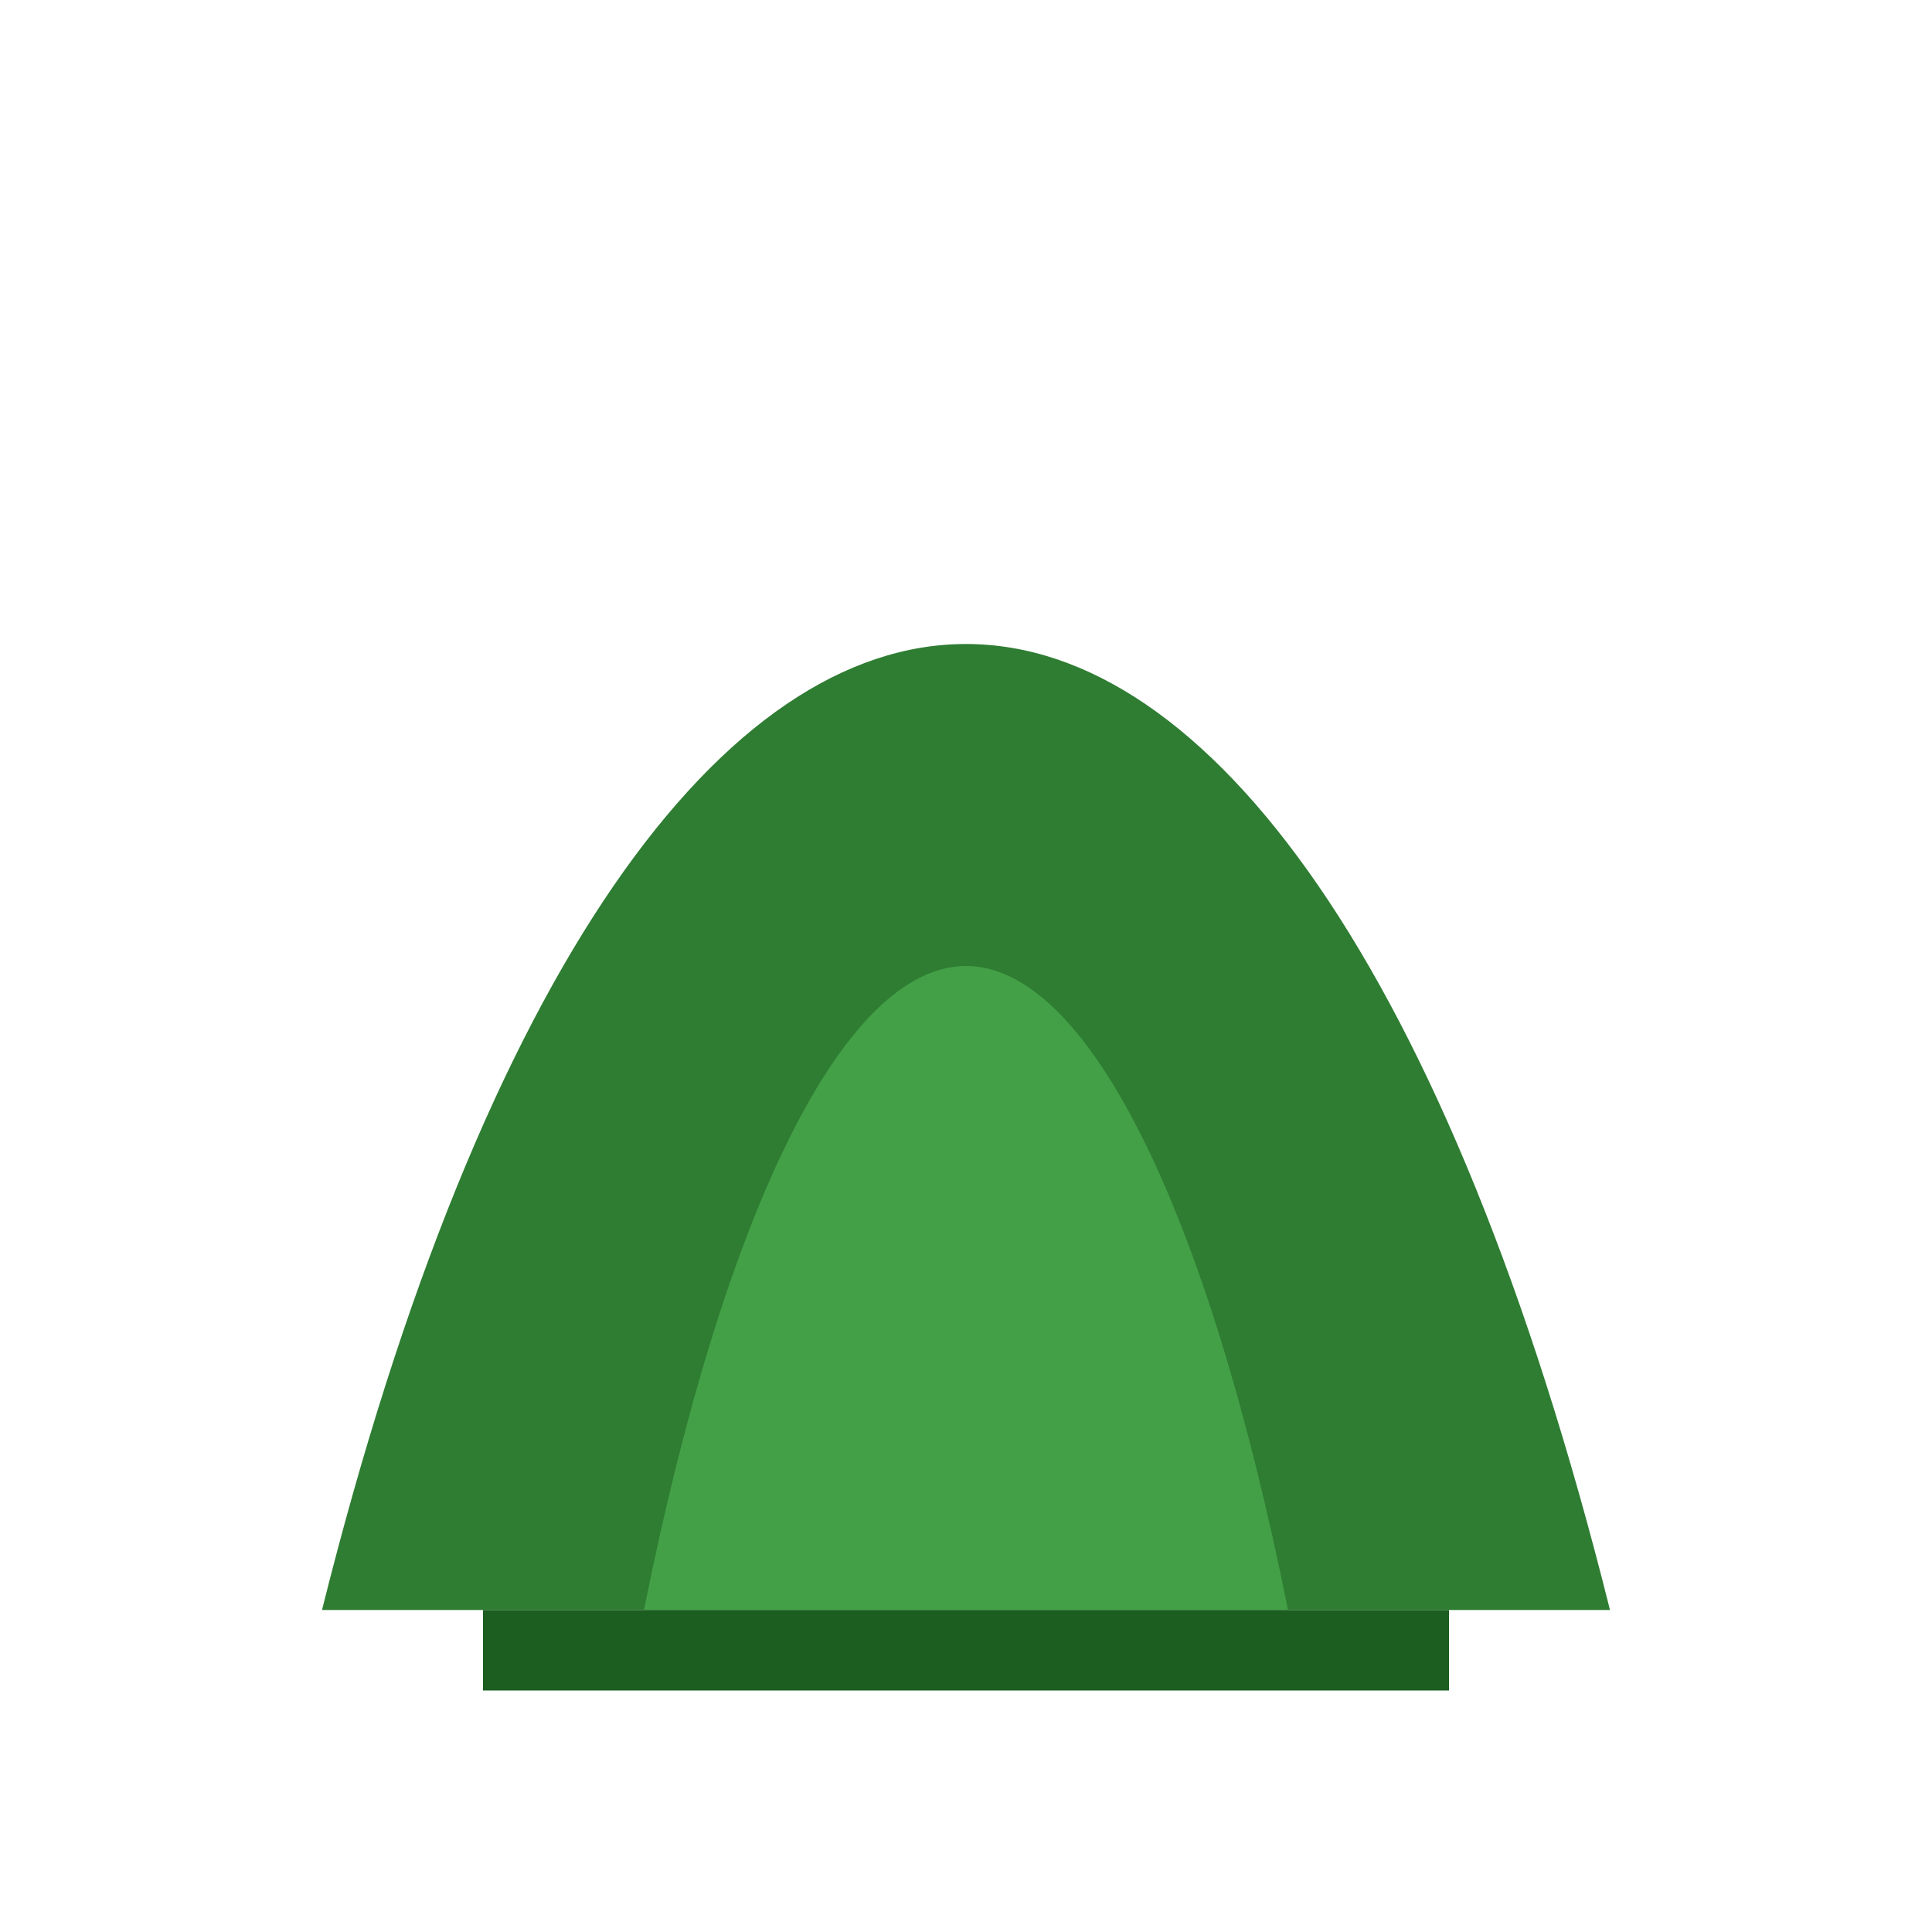
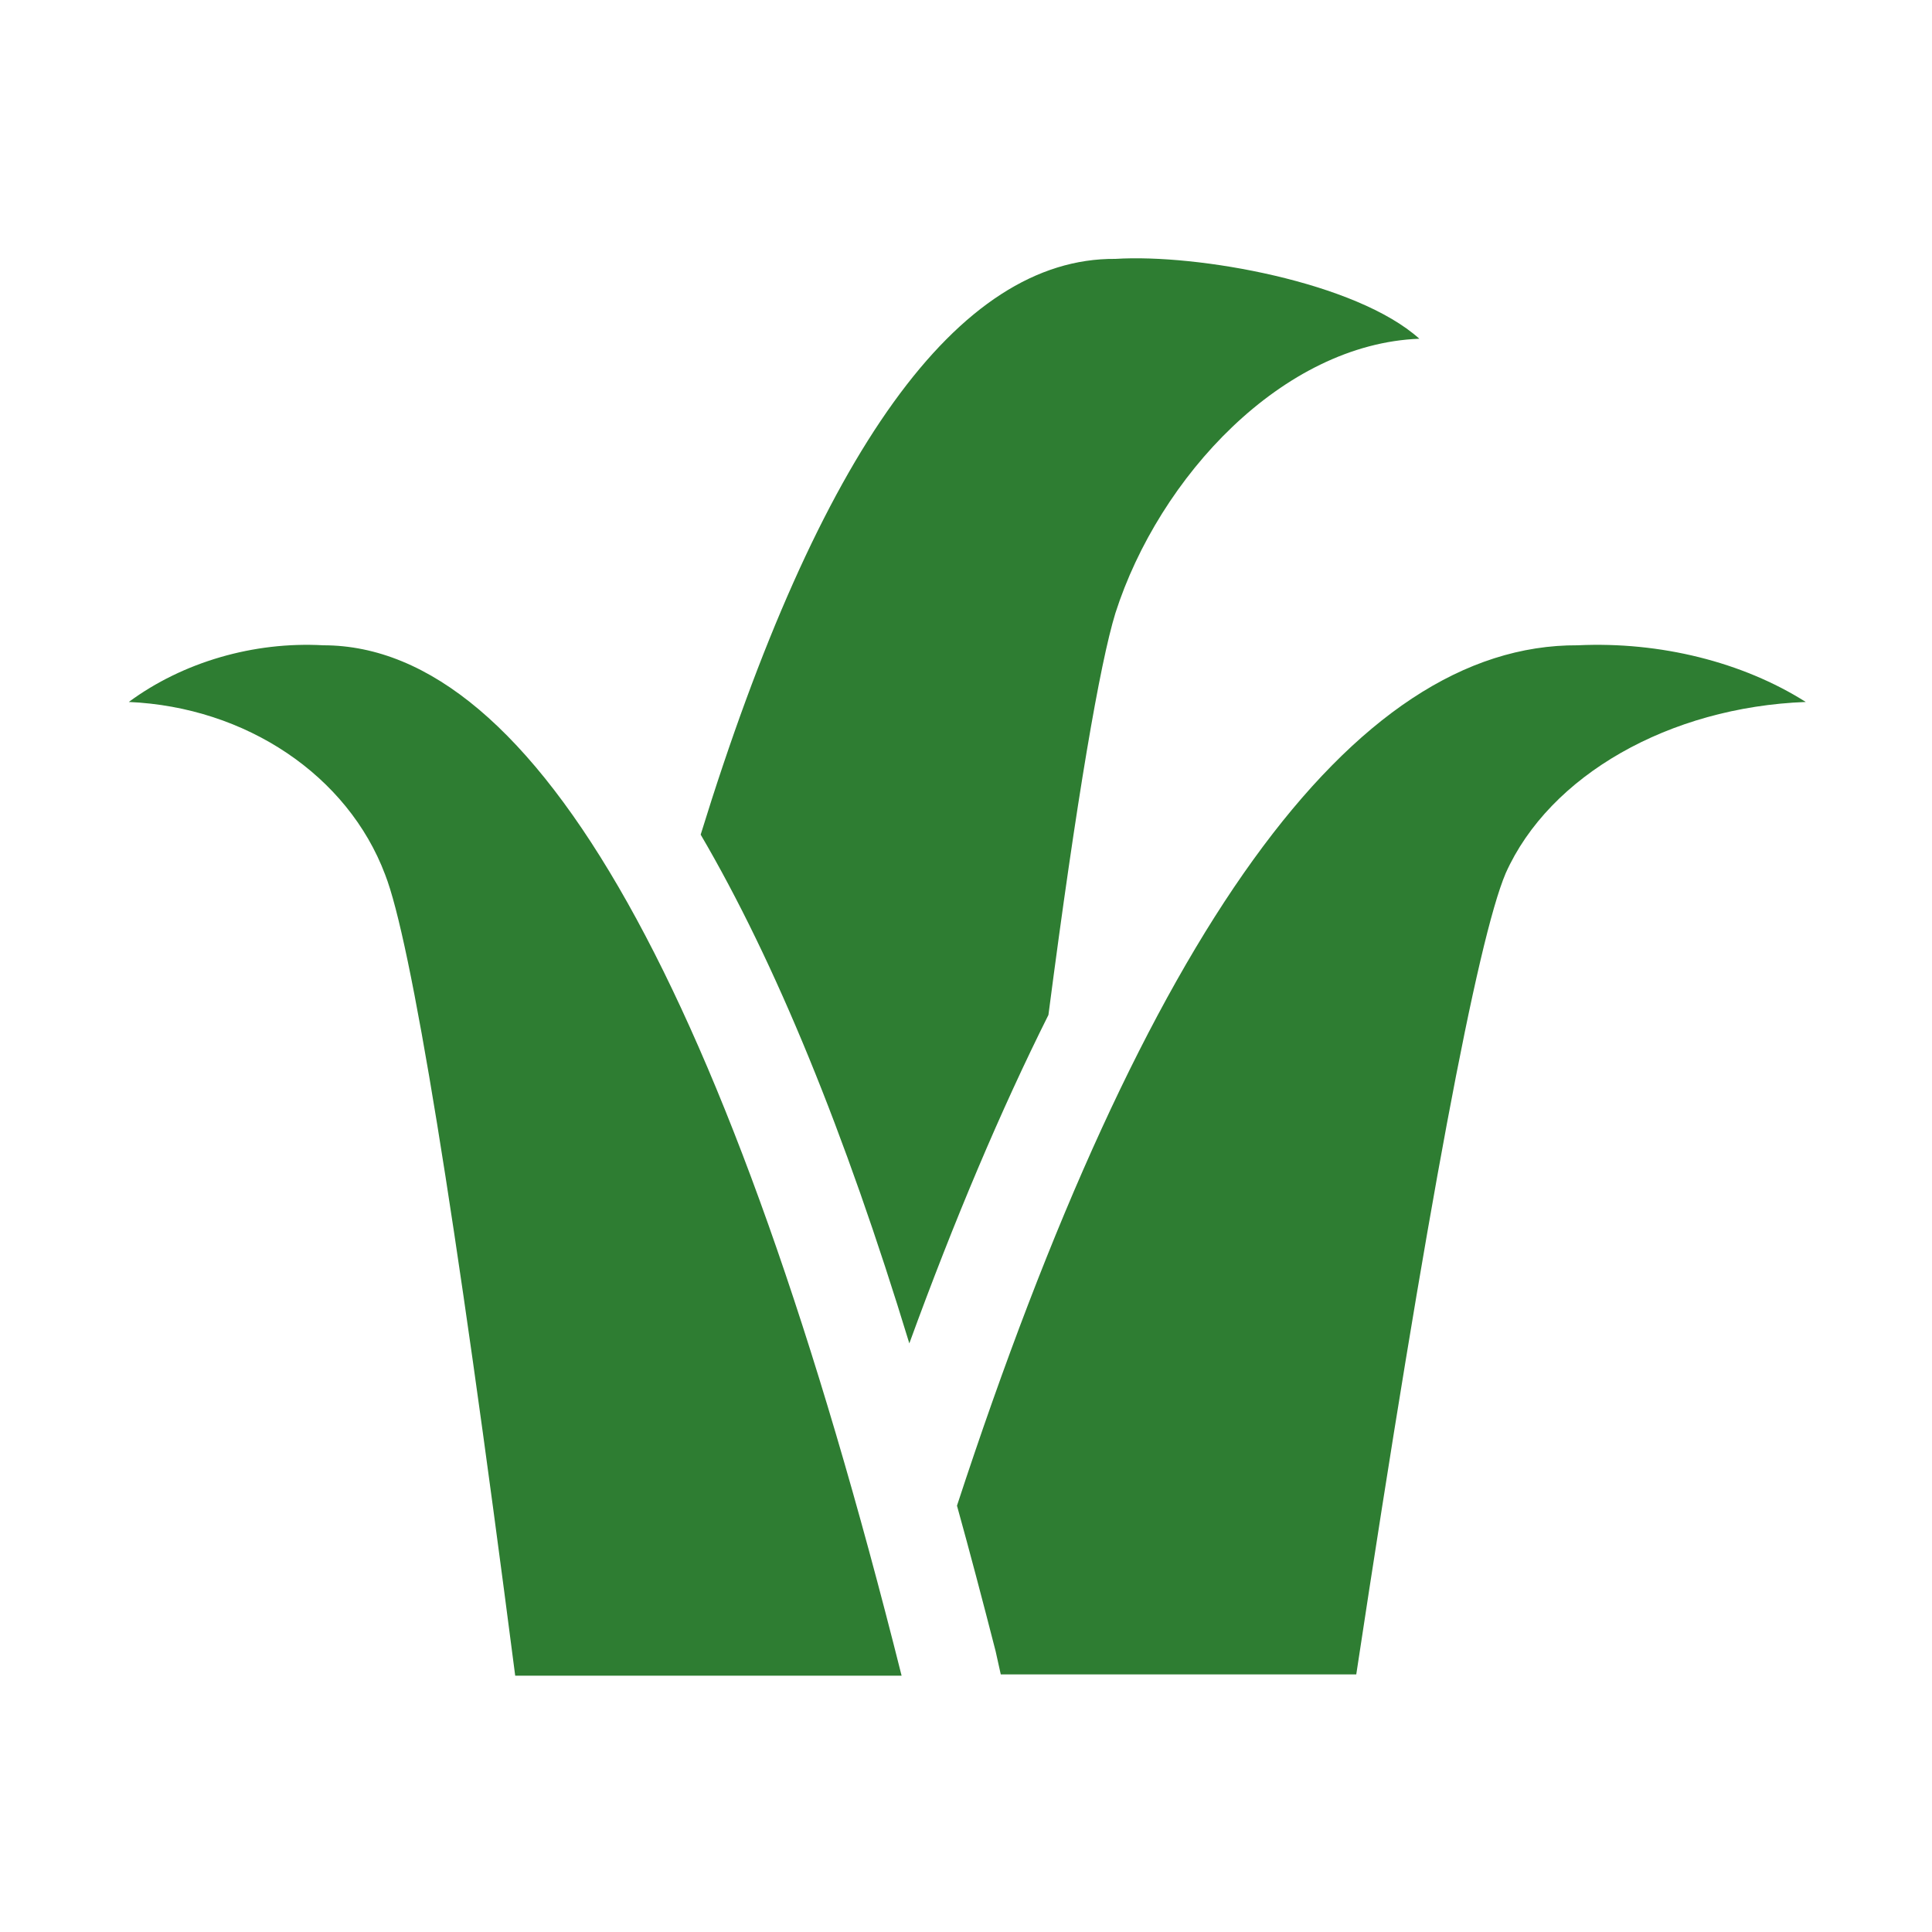
- <svg xmlns="http://www.w3.org/2000/svg" viewBox="0 0 24 24" aria-hidden="true">
-   <path fill="#2E7D32" d="M4 20c2-8 5-12 8-12s6 4 8 12H4z" />
-   <path fill="#43A047" d="M8 20c1-5 2.5-8 4-8s3 3 4 8H8z" />
-   <path fill="#1B5E20" d="M6 20h12v1H6z" />
+ <svg xmlns="http://www.w3.org/2000/svg" viewBox="0 0 15 15" aria-hidden="true">
+   <path fill="#2E7D32" d="M5.44 6.48C6.36 3.5 7.44 2 8.66 2.01C9.3 1.97 10.53 2.19 11.02 2.63C9.96 2.67 9 3.7 8.66 4.76C8.54 5.15 8.36 6.19 8.14 7.88C7.77 8.62 7.41 9.47 7.06 10.43C6.56 8.79 6.02 7.47 5.44 6.48zM7.77 13l-.04-.18C7.63 12.43 7.53 12.05 7.43 11.69C8.89 7.23 10.5 5 12.25 5.01C12.89 4.98 13.53 5.14 14.02 5.45C12.96 5.49 12.03 6.02 11.69 6.78C11.47 7.3 11.08 9.37 10.53 13H7.77zM1 5.45C1.42 5.14 1.97 4.98 2.51 5.01C4.16 5.01 5.66 7.67 7 13.01H4C3.53 9.37 3.19 7.3 2.99 6.79C2.7 6.02 1.91 5.49 1 5.45z" />
</svg>
